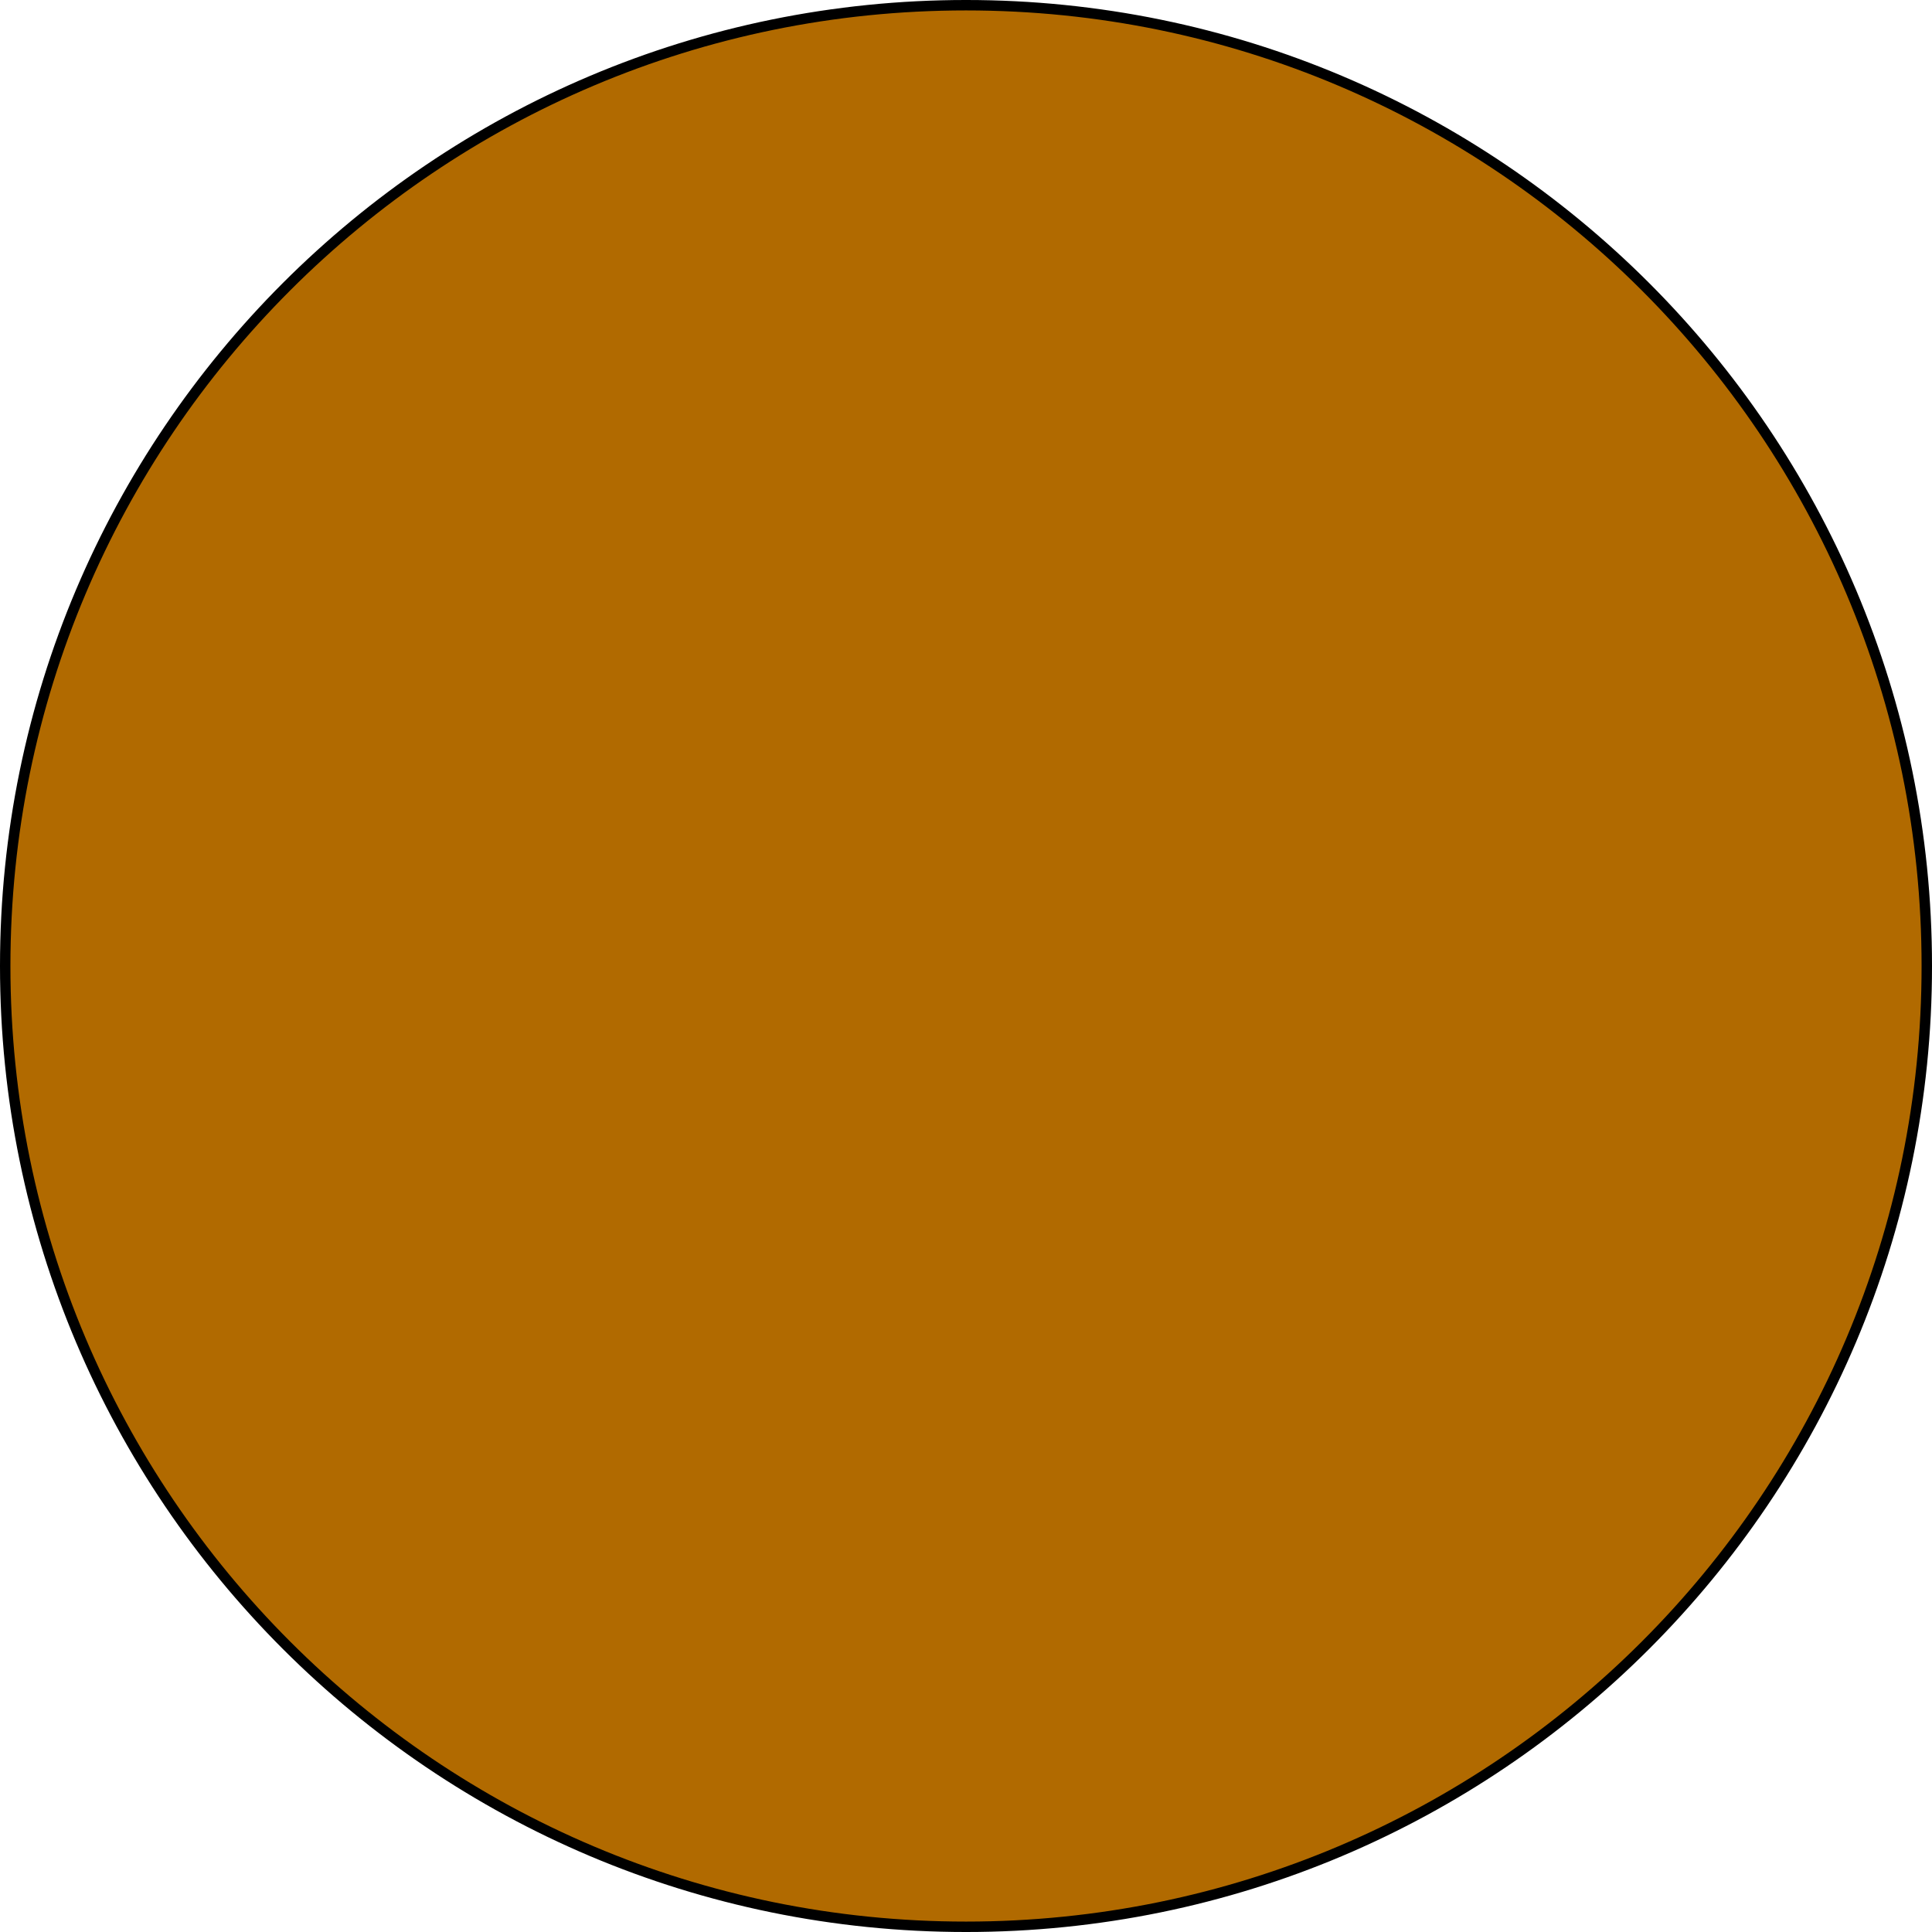
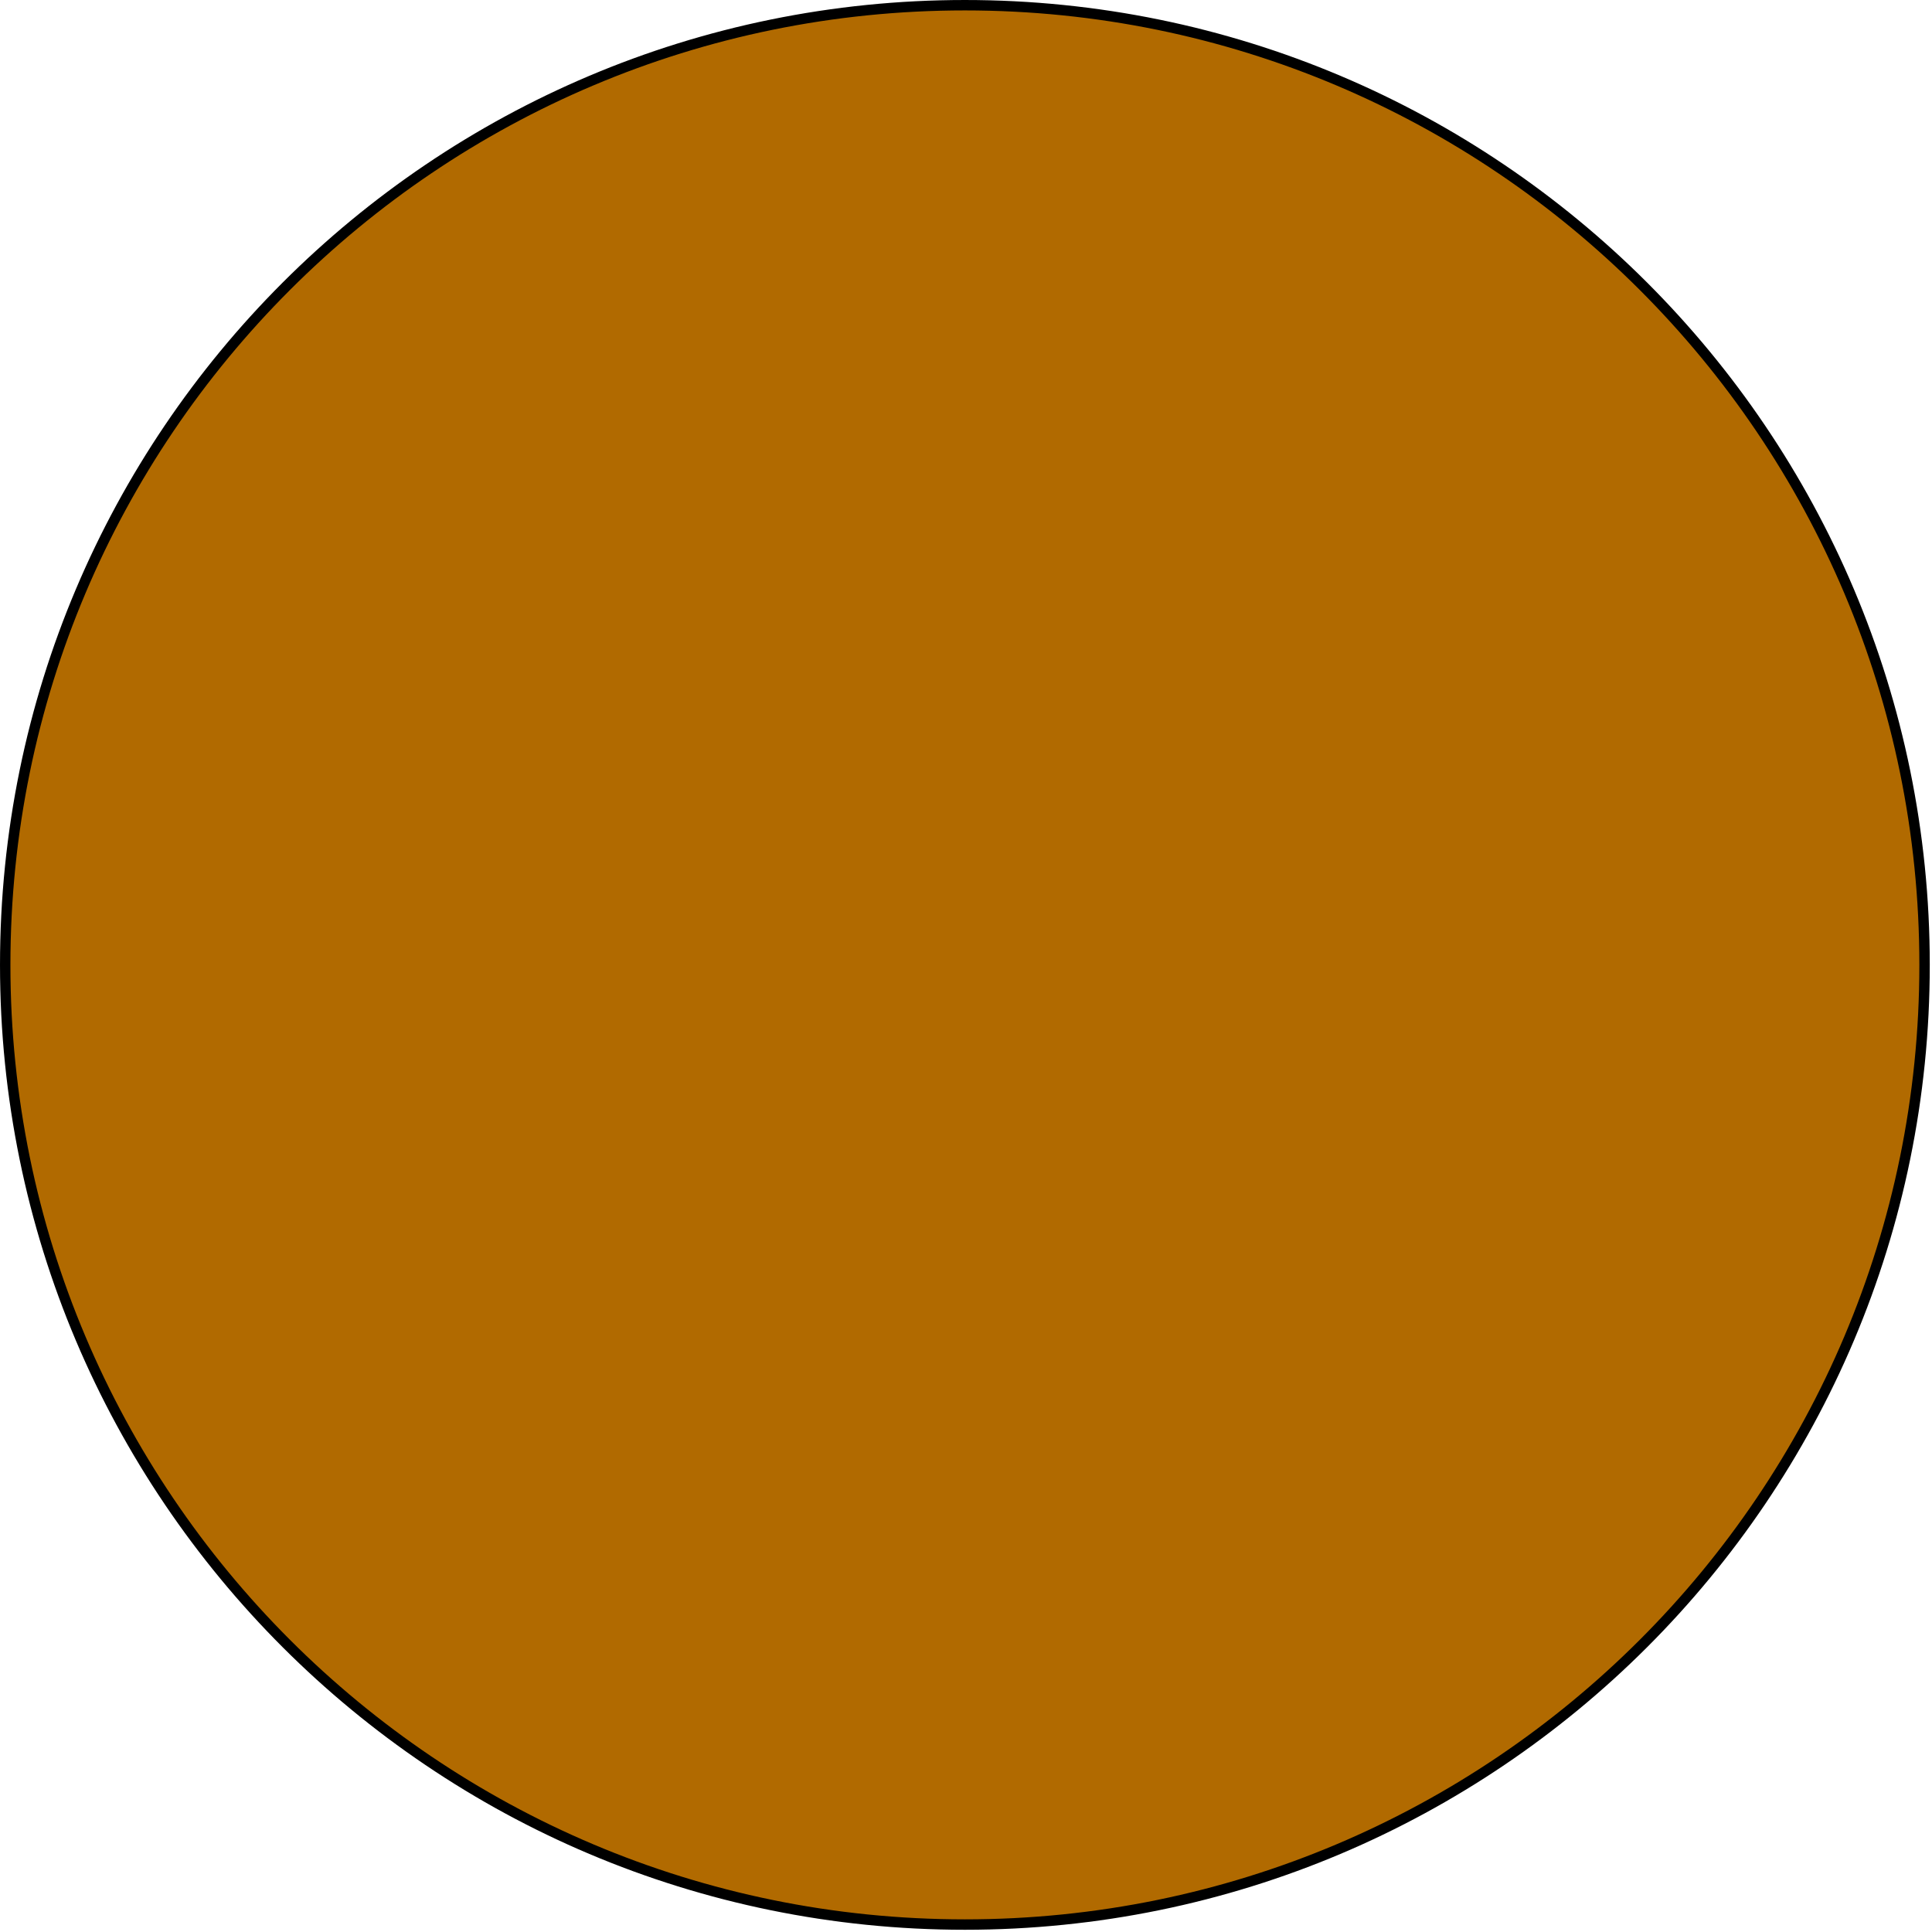
- <svg xmlns="http://www.w3.org/2000/svg" width="104.584mm" height="104.584mm" viewBox="0 0 370.571 370.571" id="svg2" version="1.1">
-   <defs id="defs4" />
-   <g id="layer1" transform="translate(-98.99998,-277.0765)">
-     <circle style="fill:#b16a00;fill-opacity:1;stroke:#000000;stroke-width:2;stroke-linejoin:round;stroke-miterlimit:4;stroke-dasharray:none;stroke-opacity:1" id="path4136" cx="284.286" cy="462.362" r="184.286" />
+ <svg xmlns="http://www.w3.org/2000/svg" width="1024pt" height="1024pt" viewBox="0 0 1024 1024" version="1.1">
+   <g id="surface1">
+     <path style="fill-rule:nonzero;fill:rgb(69.412%,41.569%,0%);fill-opacity:1;stroke-width:2;stroke-linecap:butt;stroke-linejoin:round;stroke:rgb(0%,0%,0%);stroke-opacity:1;stroke-miterlimit:4;" d="M 468.572 462.363 C 468.572 564.141 386.064 646.648 284.286 646.648 C 182.507 646.648 100.001 564.141 100.001 462.363 C 100.001 360.583 182.507 278.077 284.286 278.077 C 386.064 278.077 468.572 360.583 468.572 462.363 Z M 468.572 462.363 " transform="matrix(2.760108,0,0,2.760108,-273.2506,-764.761)" />
  </g>
</svg>
